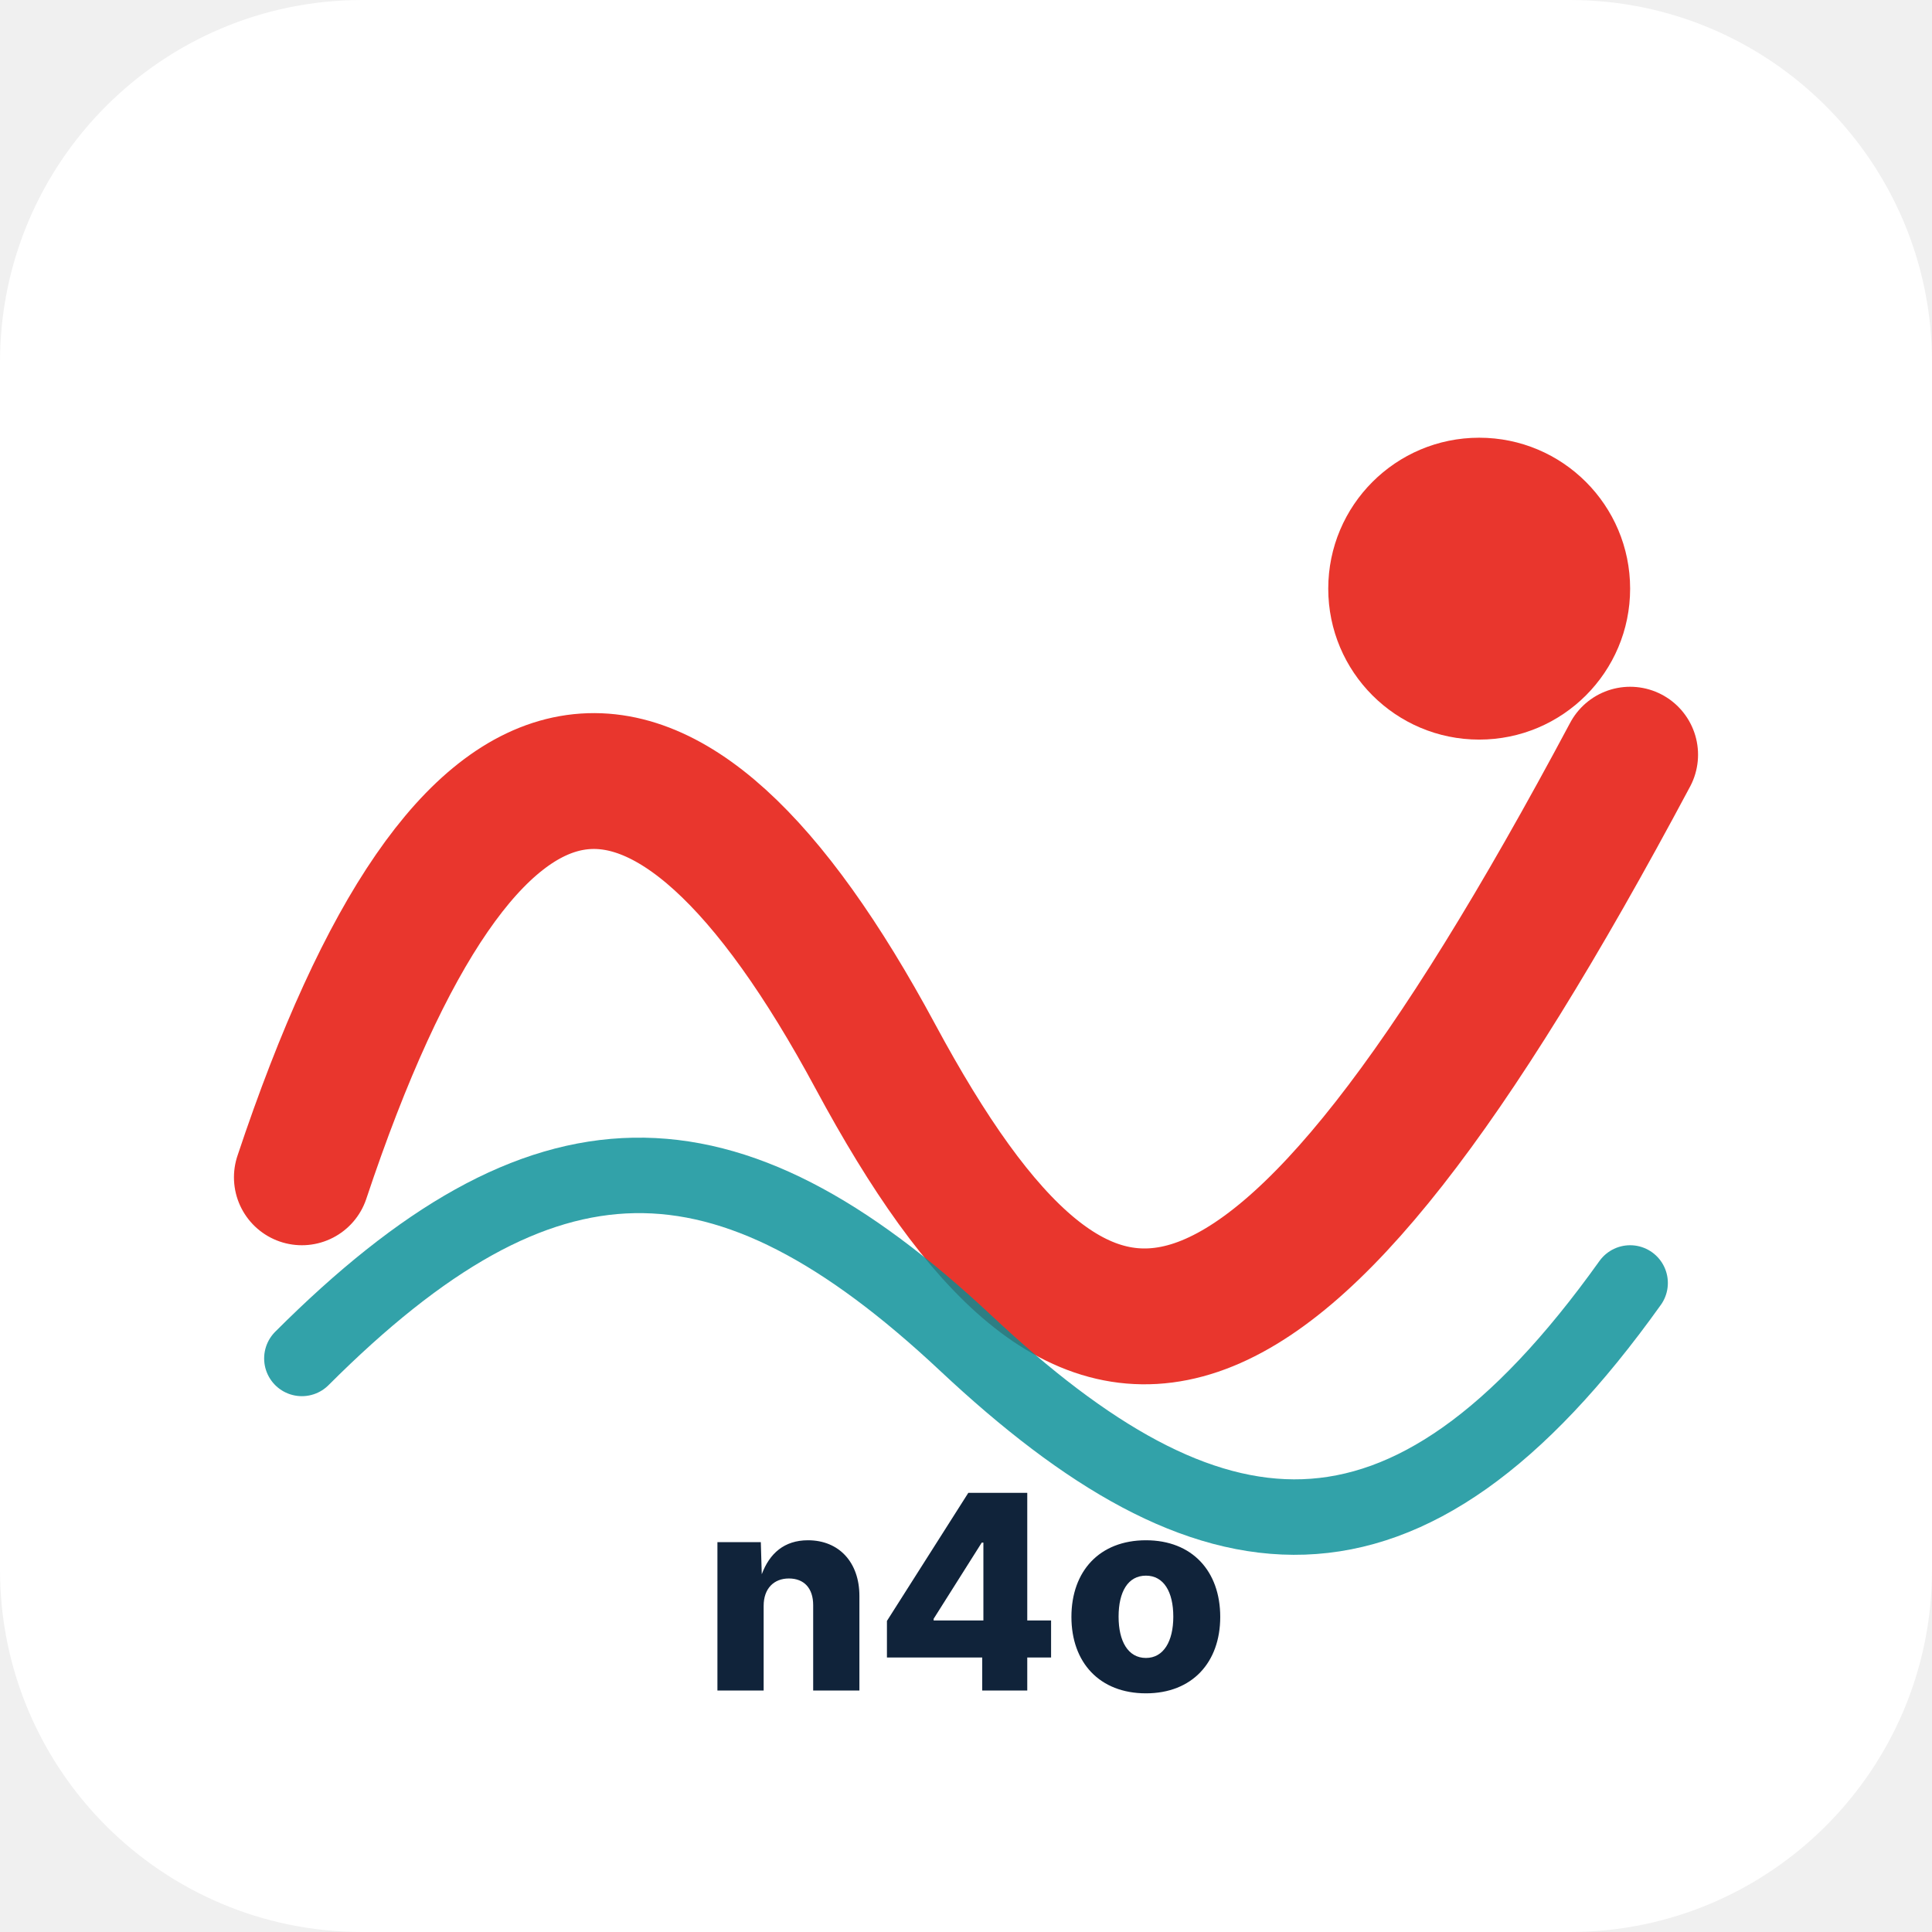
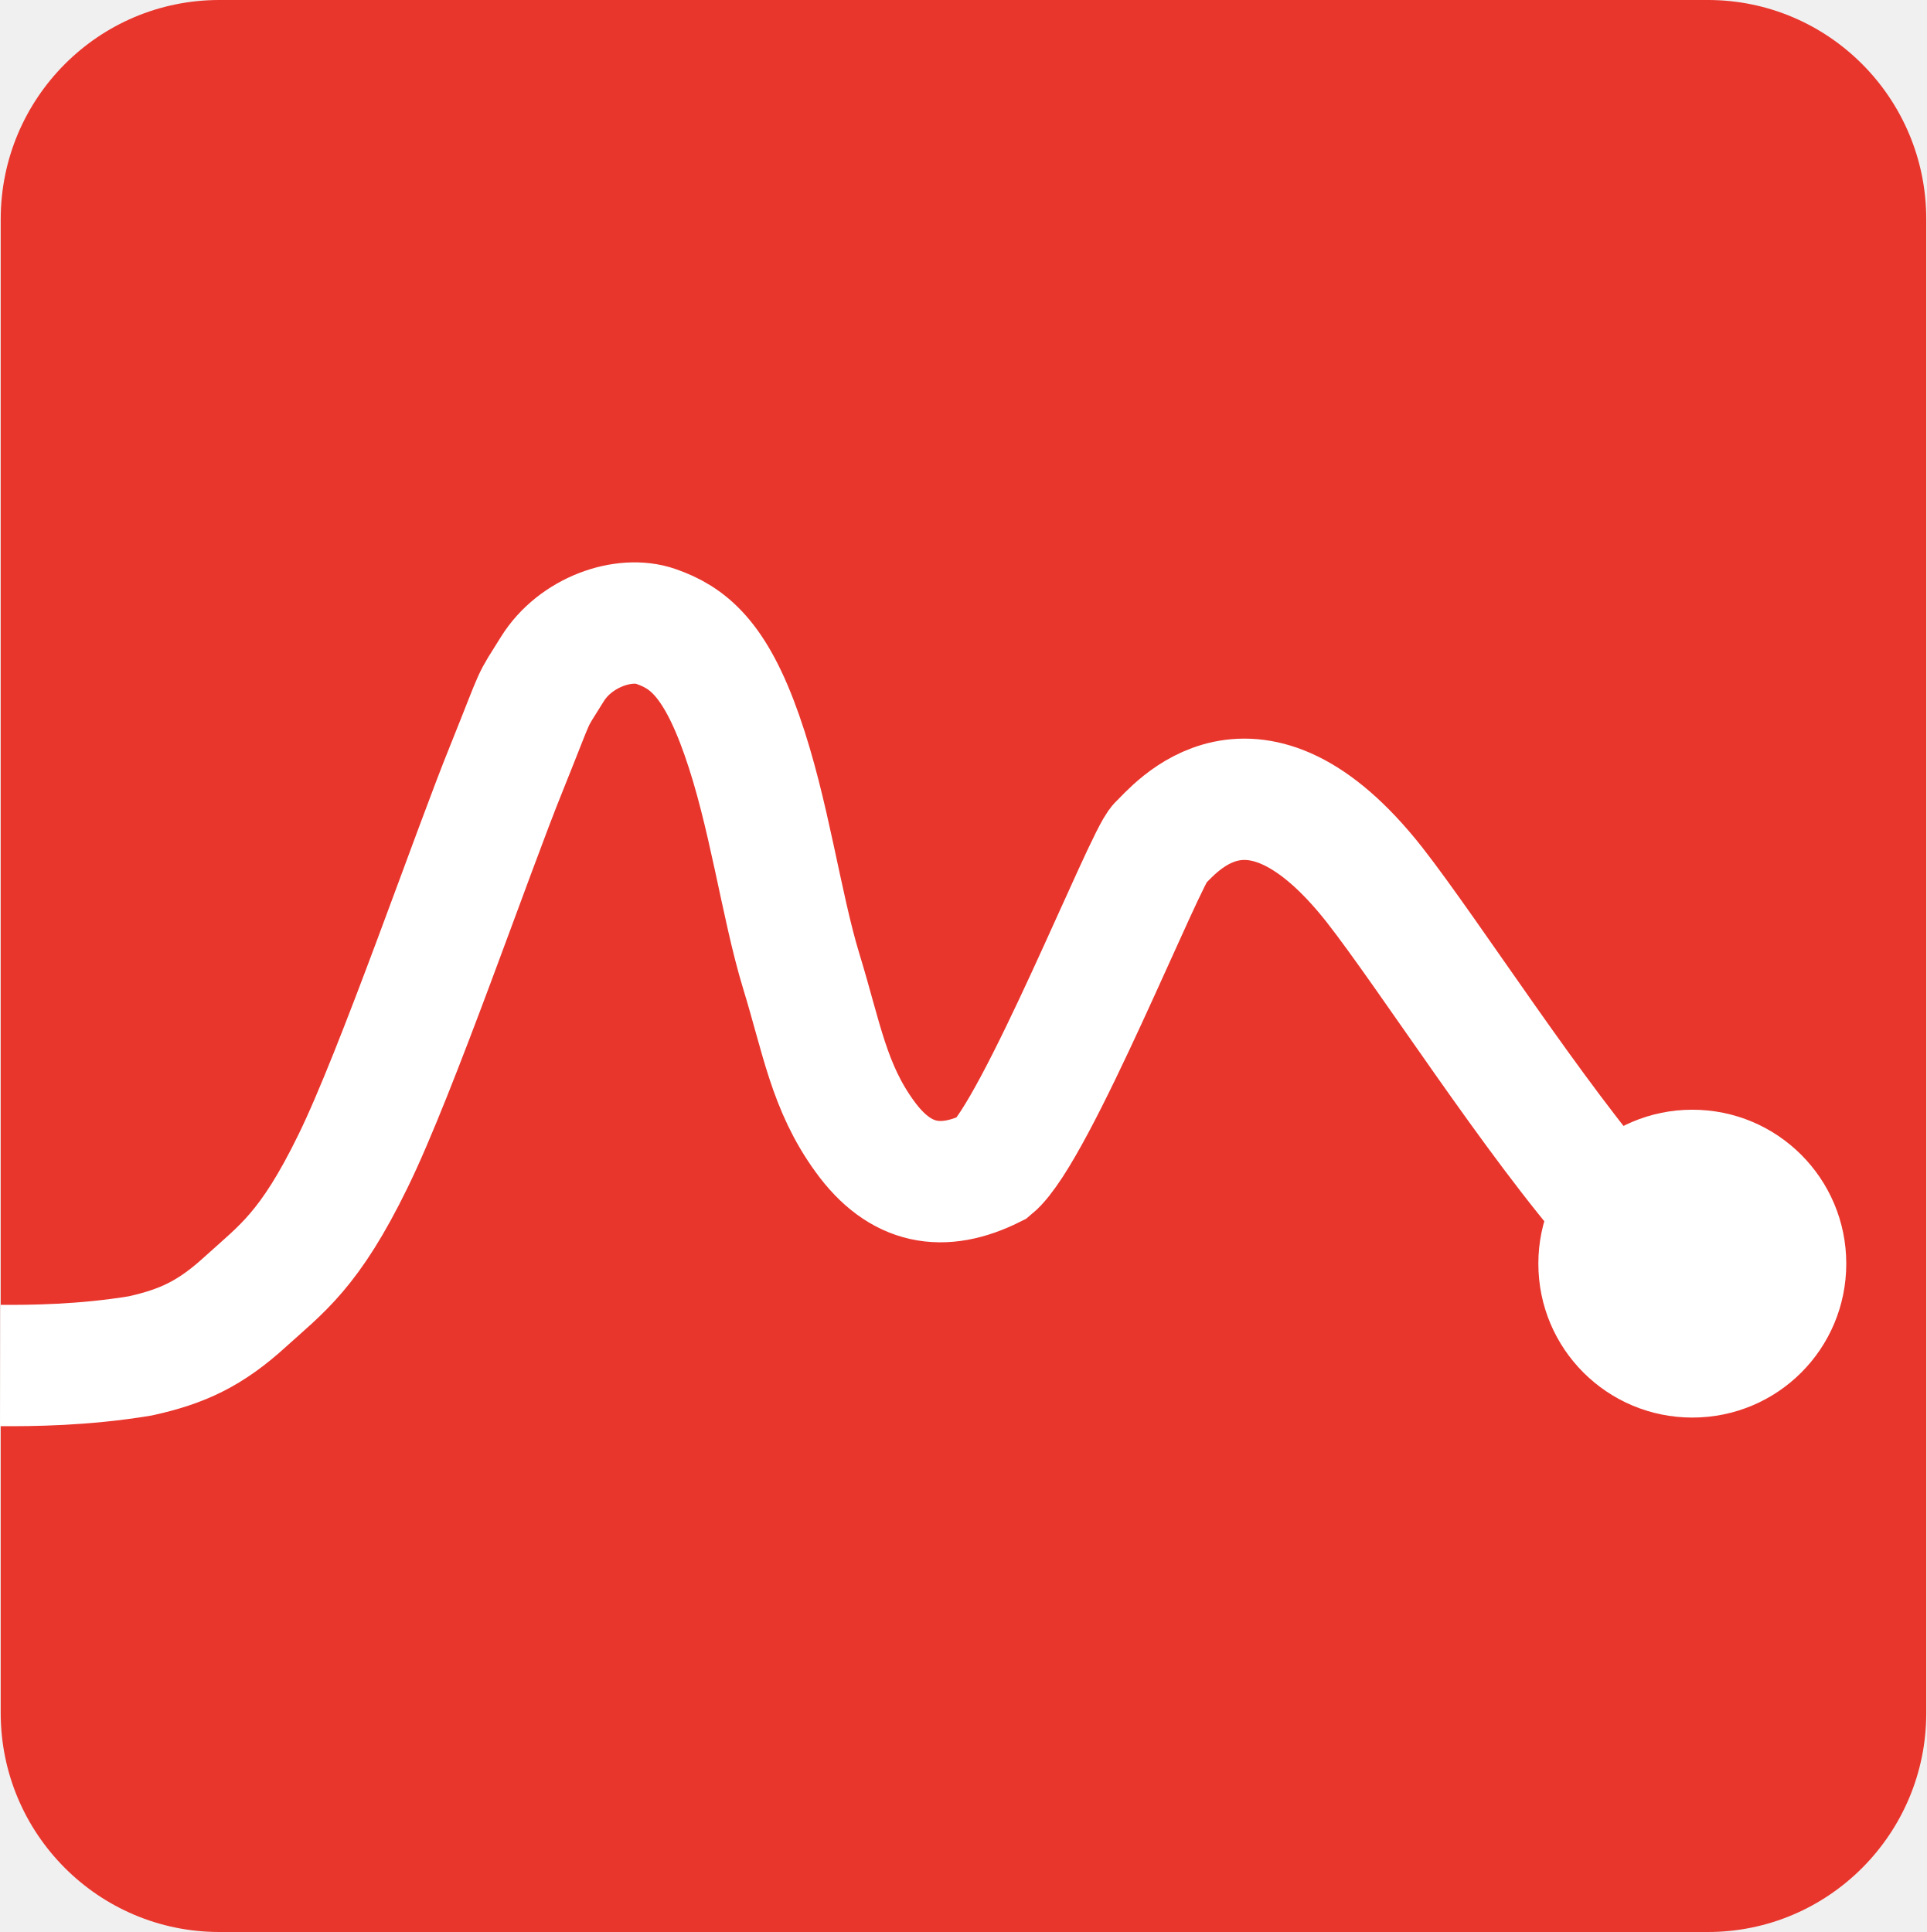
- <svg xmlns="http://www.w3.org/2000/svg" viewBox="0 0 128 128" role="img" aria-labelledby="nirs4all-core-icon-title">
-   <rect width="128" height="128" rx="24" fill="#ffffff" />
-   <path d="M20 78C31 45 44 44 58 70s26 25 50-20" fill="none" stroke="#E9362D" stroke-width="9" stroke-linecap="round" />
-   <path d="M20 90C36 74 48 74 64 89s29 17 44-4" fill="none" stroke="#058E96" stroke-width="5" stroke-linecap="round" opacity=".82" />
-   <circle cx="98" cy="39" r="10" fill="#E9362D" />
-   <text x="64" y="112" fill="#10233a" font-family="Inter, Arial, sans-serif" font-size="18" font-weight="800" text-anchor="middle">n4o</text>
+ <svg xmlns="http://www.w3.org/2000/svg" viewBox="0 0 307.282 308.261" role="img" aria-labelledby="nirs4all-core-icon-title">
+   <defs>
+     <clipPath id="nirs4all-core-icon-clip" clipPathUnits="userSpaceOnUse">
+       <path d="M 75.196,-0.48 H 381.42 V 303.184 H 75.196 Z" />
+     </clipPath>
+   </defs>
+   <g transform="translate(-0.251271,1.105743)">
+     <path fill="#E9362D" fill-rule="evenodd" d="M 1.532,35.751 C 1.532,16.792 16.891,1.432 35.85,1.432 H 269.478 c 18.919,0 34.278,15.359 34.278,34.318 V 269.538 c 0,18.919 -15.359,34.278 -34.278,34.278 H 35.85 c -18.959,0 -34.318,-15.359 -34.318,-34.278 z" transform="matrix(1.016366,0,0,1.019436,-1.193727,-2.565972)" />
+     <path id="nirs4all-core-icon-wave" fill="none" stroke="#ffffff" stroke-width="19.359" stroke-linecap="butt" stroke-miterlimit="8" clip-path="url(#nirs4all-core-icon-clip)" d="m 78.351,215.764 c 4.918,0.027 13.252,-0.031 22.324,-1.535 6.68,-1.48 11.159,-3.52 16.799,-8.68 5.68,-5.16 10.199,-8.16 17.119,-22.359 6.96,-14.159 19.159,-49.597 24.479,-62.677 5.28,-13.119 3.64,-9.919 7.32,-15.839 3.68,-5.96 11.479,-8.6 16.519,-6.84 5.04,1.76 9.4,5 13.719,17.319 4.36,12.359 6.24,27.039 9.479,37.678 3.28,10.679 4.4,18.479 10.119,26.359 5.68,7.88 12.481,8.963 20.439,5 6.876,-5.694 24.359,-49.637 26.599,-51.677 2.24,-2.04 14.719,-18.239 34.238,6.48 8.92,11.399 25.559,37.558 38.798,52.557" transform="translate(-78.04647,1.00513)" />
+     <path fill="#ffffff" fill-rule="evenodd" d="m 245.652,200.515 c 0,-13.559 10.999,-24.559 24.559,-24.559 13.599,0 24.559,10.999 24.559,24.559 0,13.599 -10.959,24.559 -24.559,24.559 -13.559,0 -24.559,-10.959 -24.559,-24.559 z" />
+   </g>
</svg>
